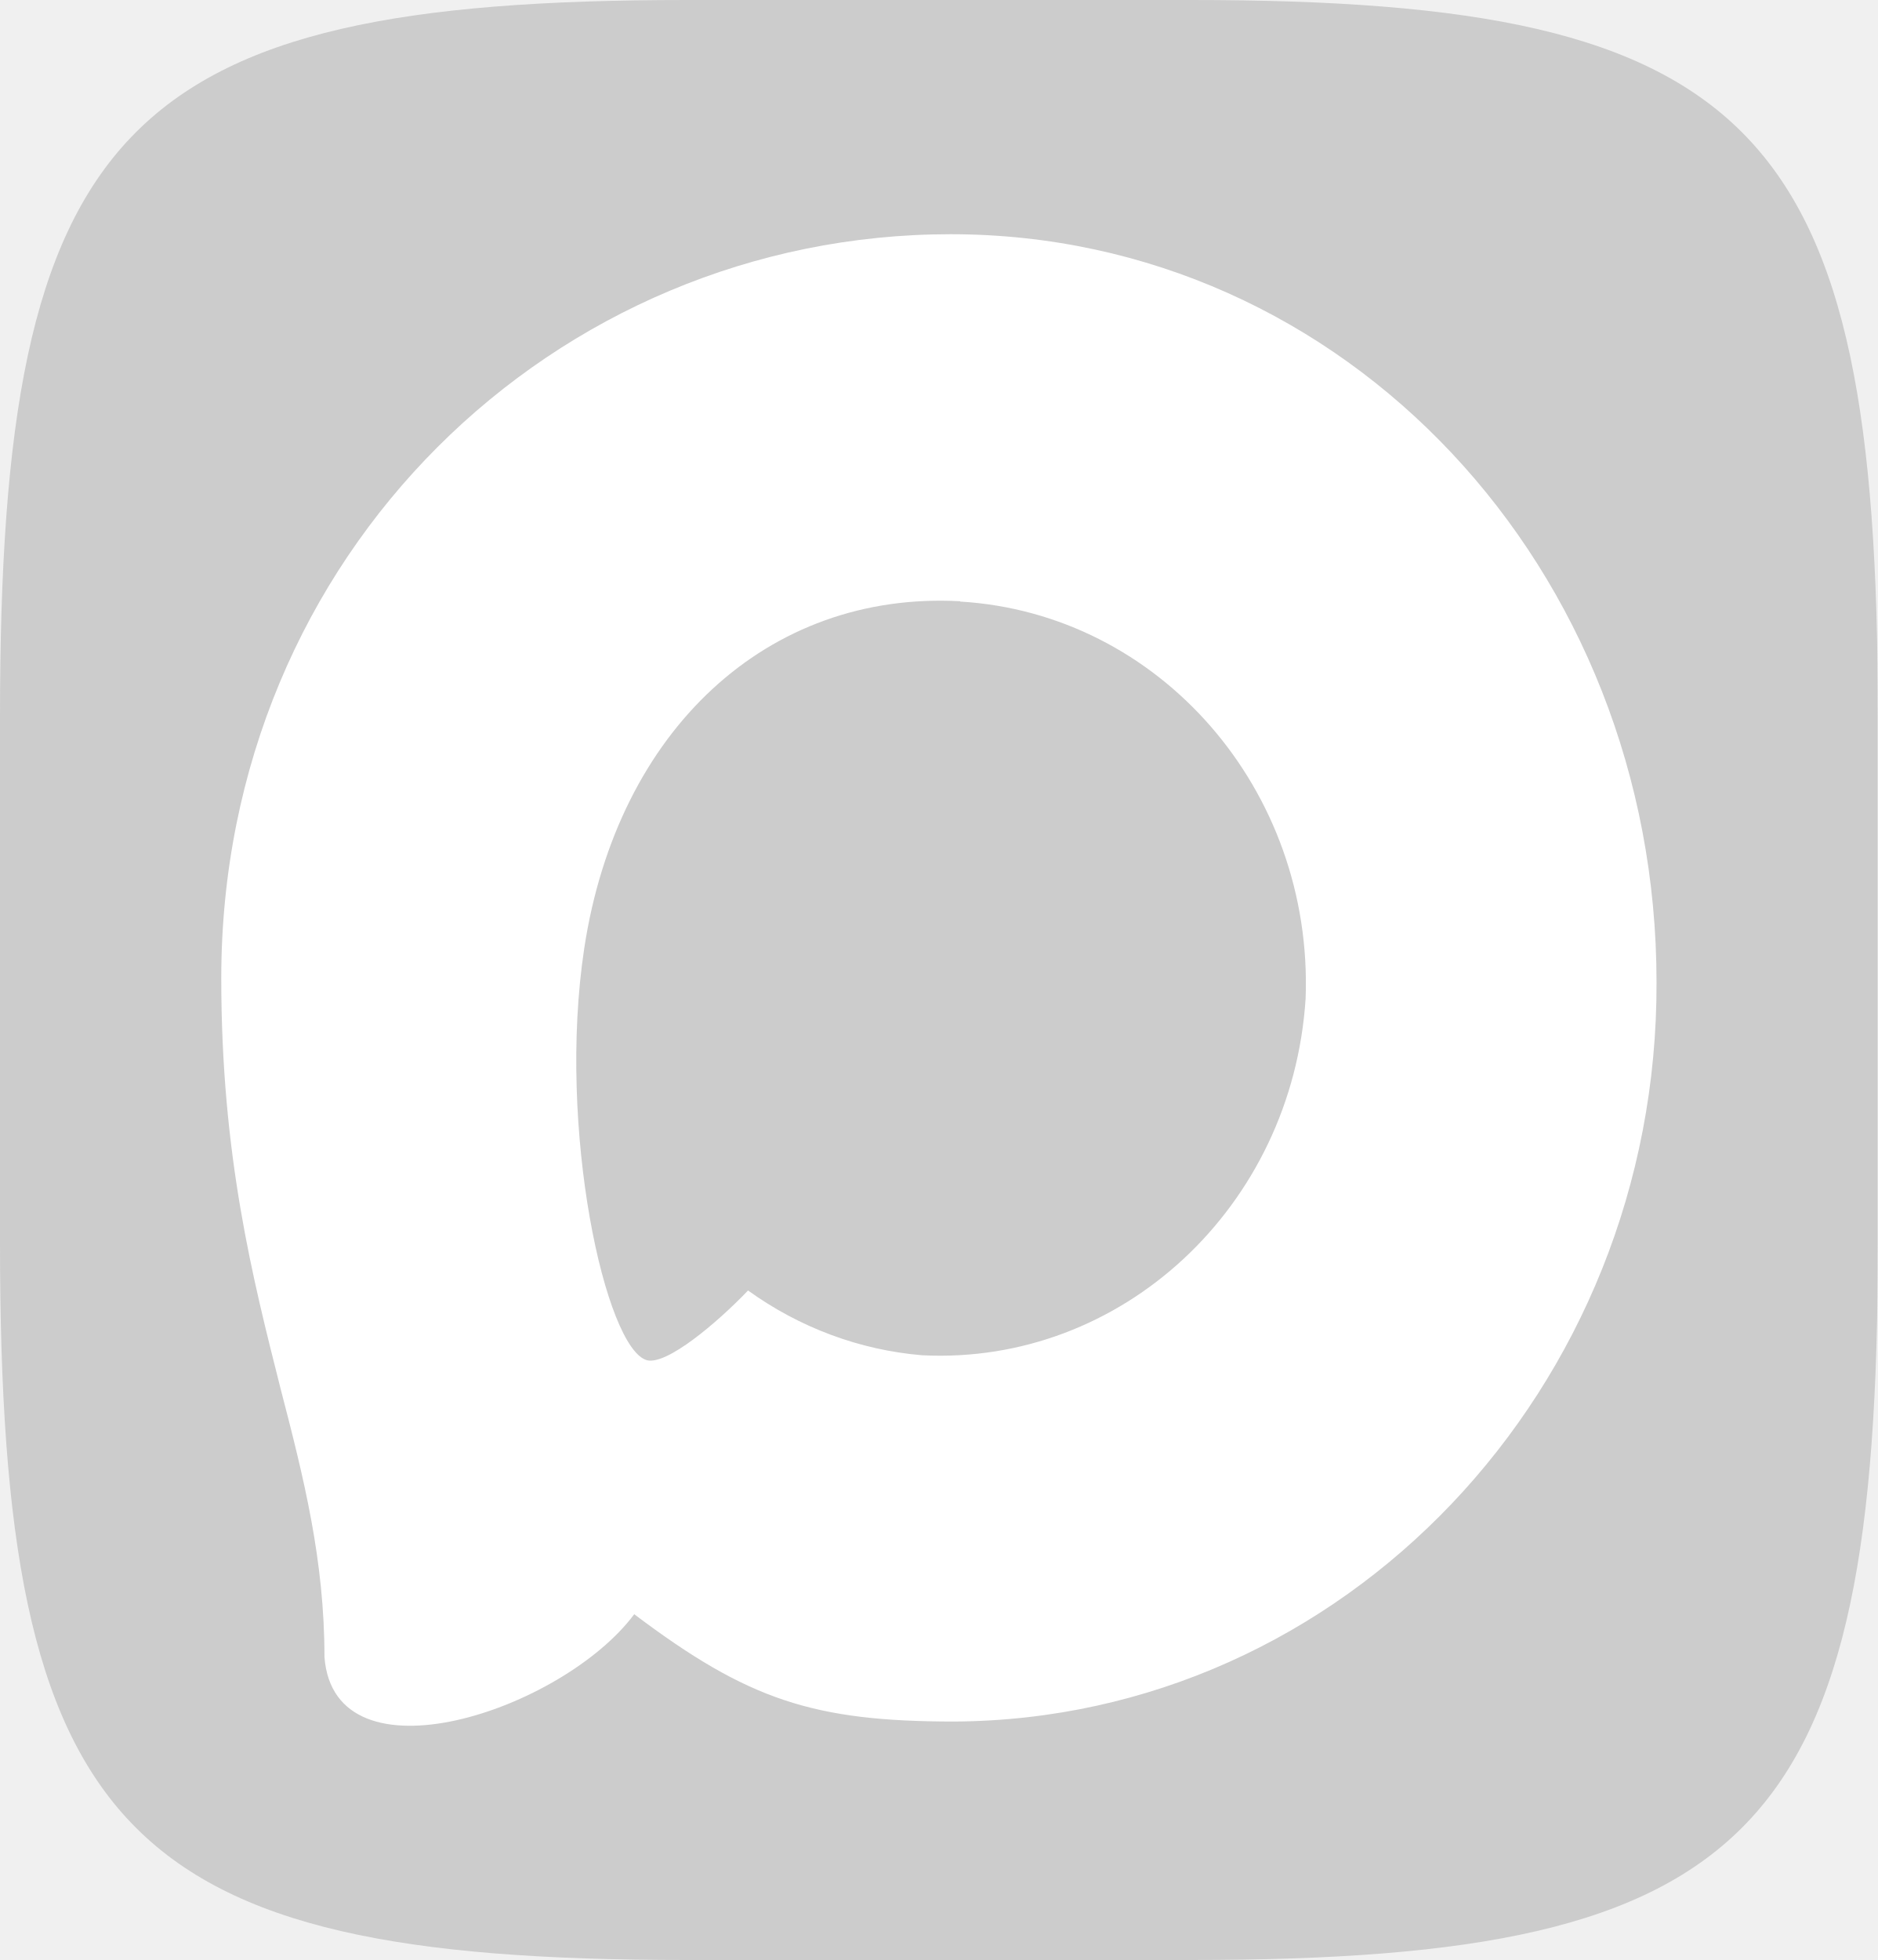
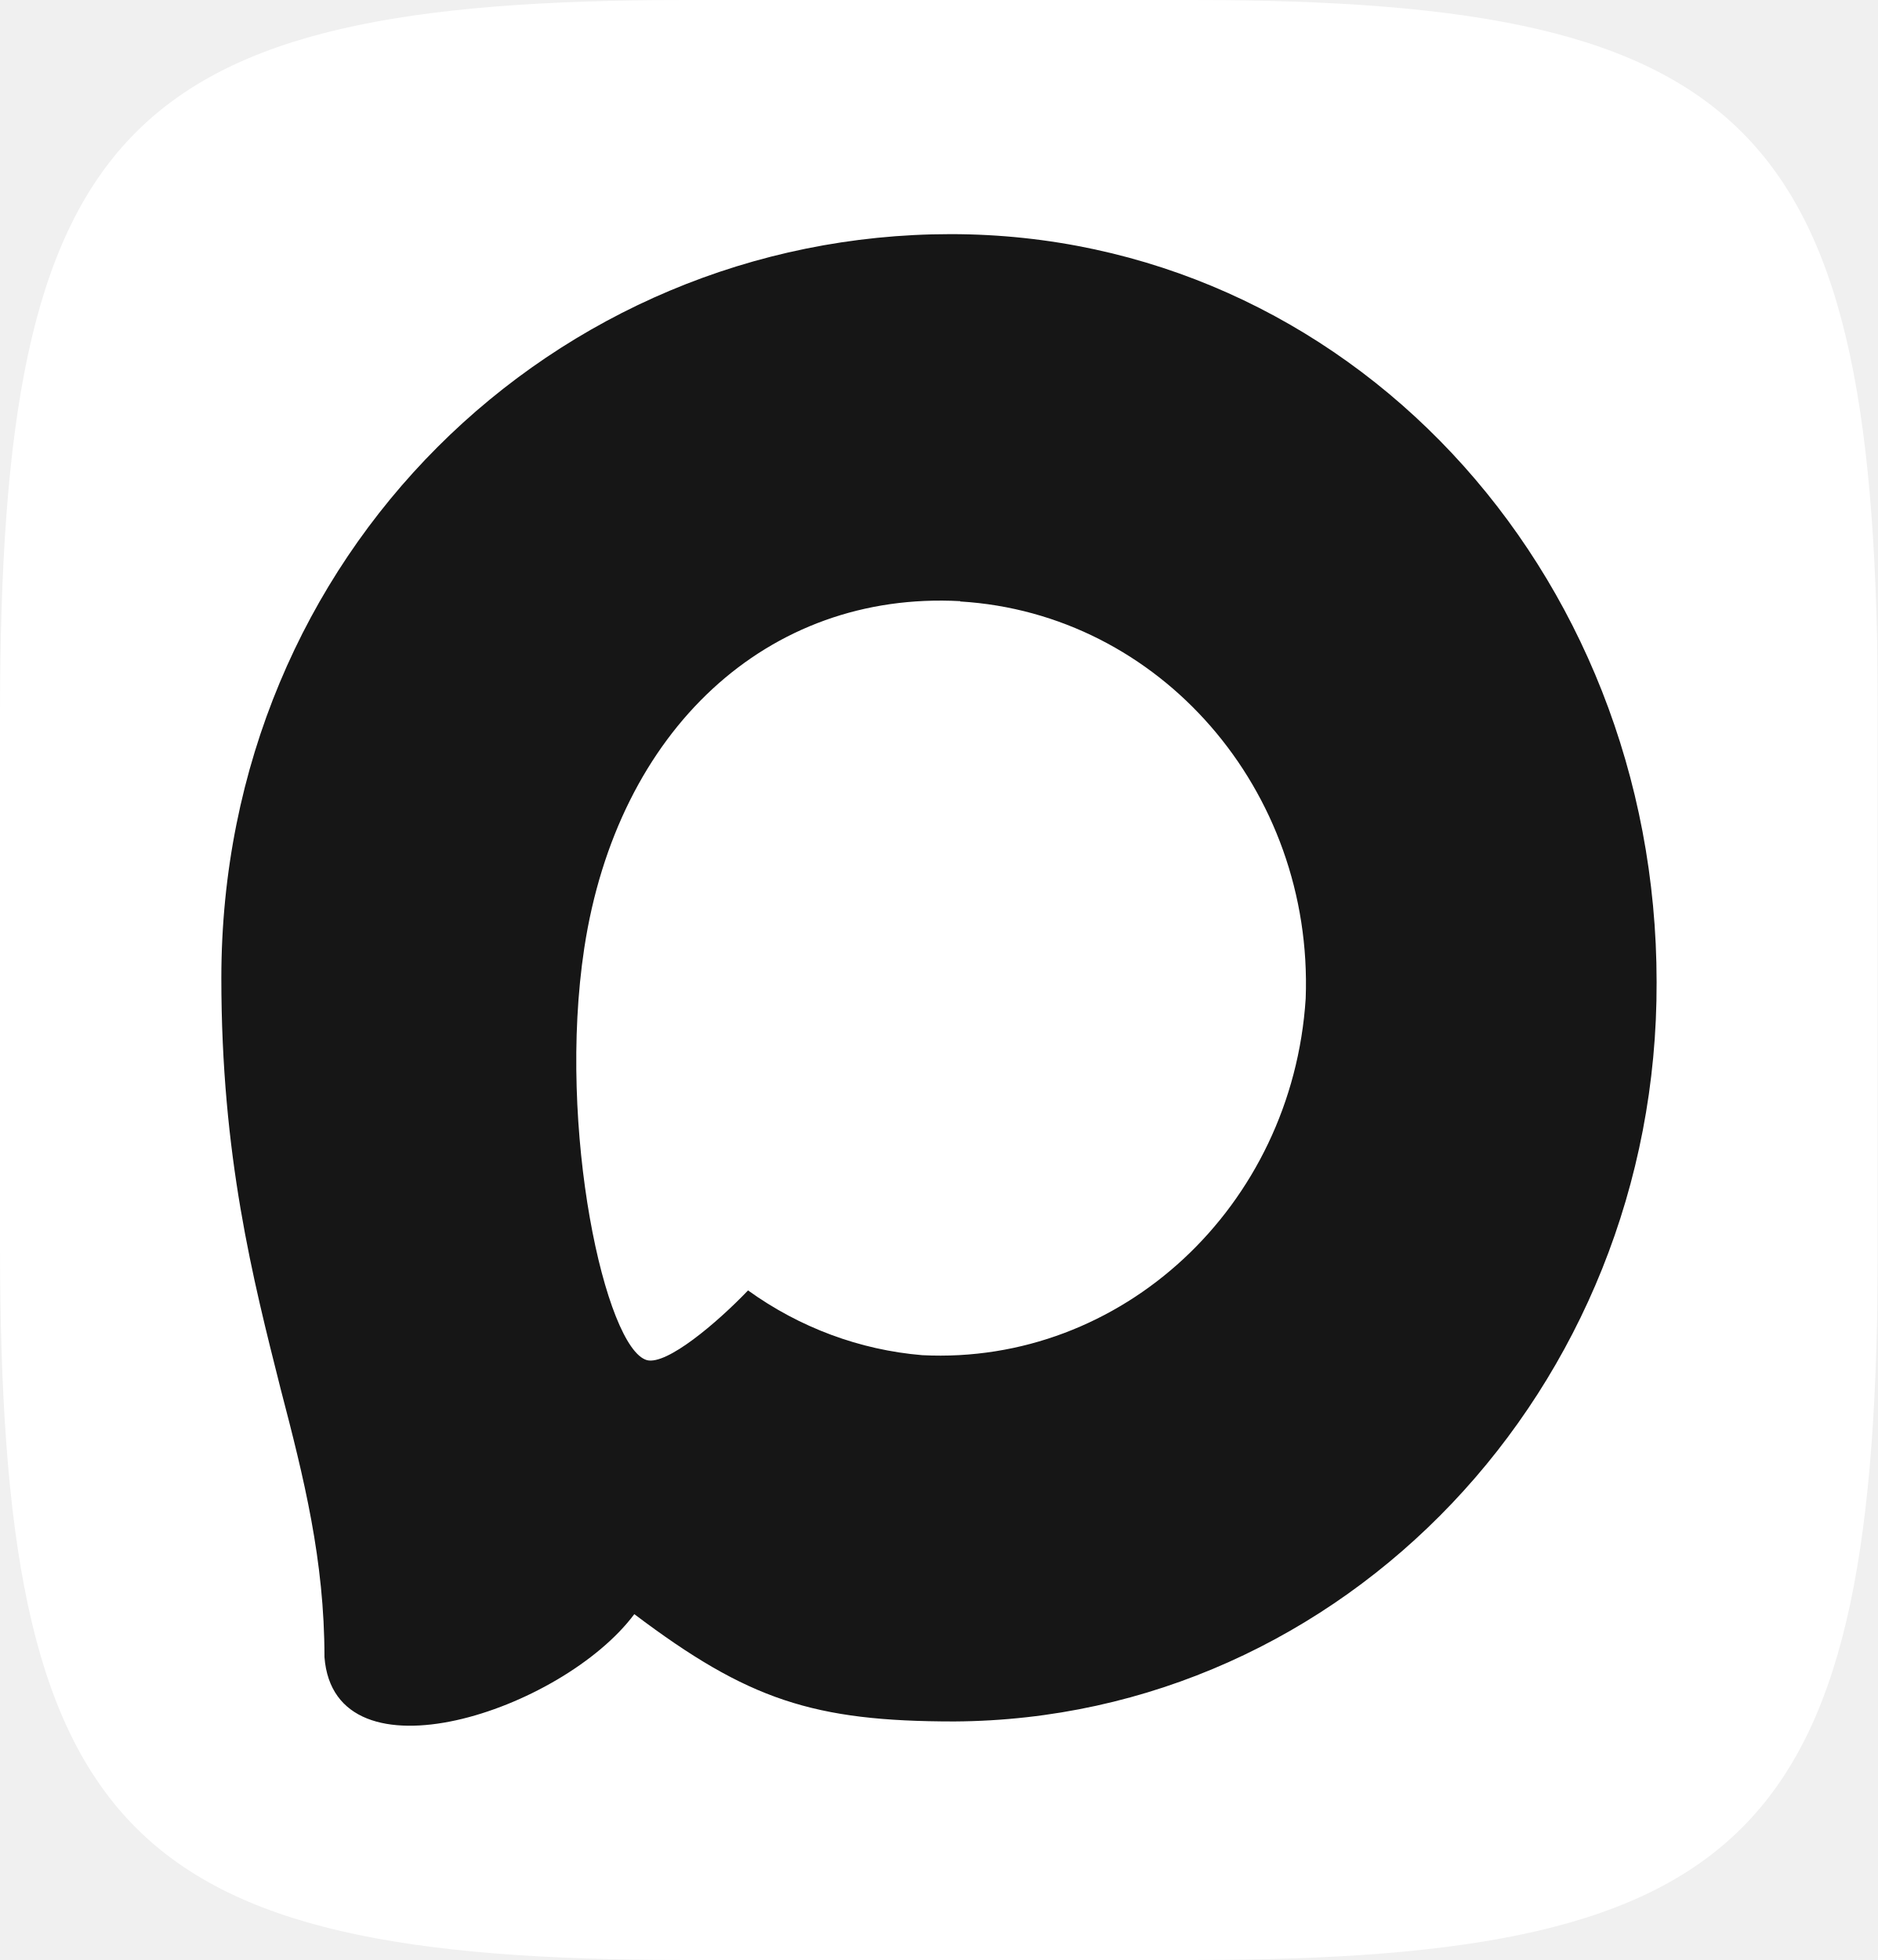
<svg xmlns="http://www.w3.org/2000/svg" width="23" height="24" viewBox="0 0 23 24" fill="none">
-   <g clip-path="url(#clip0_1049_7634)">
-     <mask id="mask0_1049_7634" style="mask-type:luminance" maskUnits="userSpaceOnUse" x="0" y="0" width="23" height="24">
+   <g clip-path="url(#clip0_1520_9280)">
+     <mask id="mask0_1520_9280" style="mask-type:luminance" maskUnits="userSpaceOnUse" x="0" y="0" width="23" height="24">
      <path d="M14.591 0H14.55H12.358H8.409C1.484 0 0 1.55 0 8.774V15.226C0 22.452 1.486 24 8.409 24H12.358H14.55H14.591C21.517 24 23 22.45 23 15.226V8.774C23 1.548 21.514 0 14.591 0Z" fill="white" />
    </mask>
-     <g mask="url(#mask0_1049_7634)">
-       <rect width="23" height="24" fill="#CCCCCC" />
+     <g mask="url(#mask0_1520_9280)">
+       <rect width="23" height="24" fill="white" />
    </g>
-     <path fill-rule="evenodd" clip-rule="evenodd" d="M11.689 21.08C9.964 21.08 9.162 20.817 7.768 19.766C6.887 20.948 4.096 21.873 3.974 20.291C3.974 19.105 3.722 18.102 3.437 17.006C3.097 15.658 2.71 14.155 2.71 11.978C2.71 6.779 6.799 2.868 11.643 2.868C16.491 2.868 20.289 6.972 20.289 12.027C20.306 17.003 16.458 21.053 11.689 21.08ZM11.76 7.362C9.401 7.235 7.563 8.939 7.156 11.61C6.82 13.822 7.416 16.516 7.924 16.656C8.167 16.717 8.78 16.201 9.162 15.802C9.794 16.257 10.529 16.531 11.294 16.595C13.739 16.718 15.827 14.776 15.991 12.228C16.087 9.675 14.205 7.512 11.76 7.366L11.76 7.362Z" fill="white" />
+     <path fill-rule="evenodd" clip-rule="evenodd" d="M11.689 21.079C9.964 21.079 9.162 20.816 7.769 19.765C6.887 20.948 4.096 21.872 3.974 20.291C3.974 19.104 3.723 18.101 3.437 17.006C3.097 15.657 2.711 14.154 2.711 11.977C2.711 6.778 6.799 2.867 11.643 2.867C16.491 2.867 20.29 6.971 20.29 12.026C20.306 17.002 16.458 21.052 11.689 21.079ZM11.761 7.361C9.402 7.234 7.563 8.938 7.156 11.61C6.82 13.822 7.416 16.515 7.924 16.655C8.168 16.717 8.78 16.2 9.162 15.801C9.794 16.256 10.53 16.53 11.295 16.594C13.739 16.717 15.828 14.775 15.992 12.227C16.087 9.674 14.205 7.512 11.761 7.365L11.761 7.361Z" fill="#161616" />
  </g>
  <defs>
-     <clipPath id="clip0_1049_7634">
+     <clipPath id="clip0_1520_9280">
      <rect width="23" height="24" fill="white" />
    </clipPath>
  </defs>
</svg>
